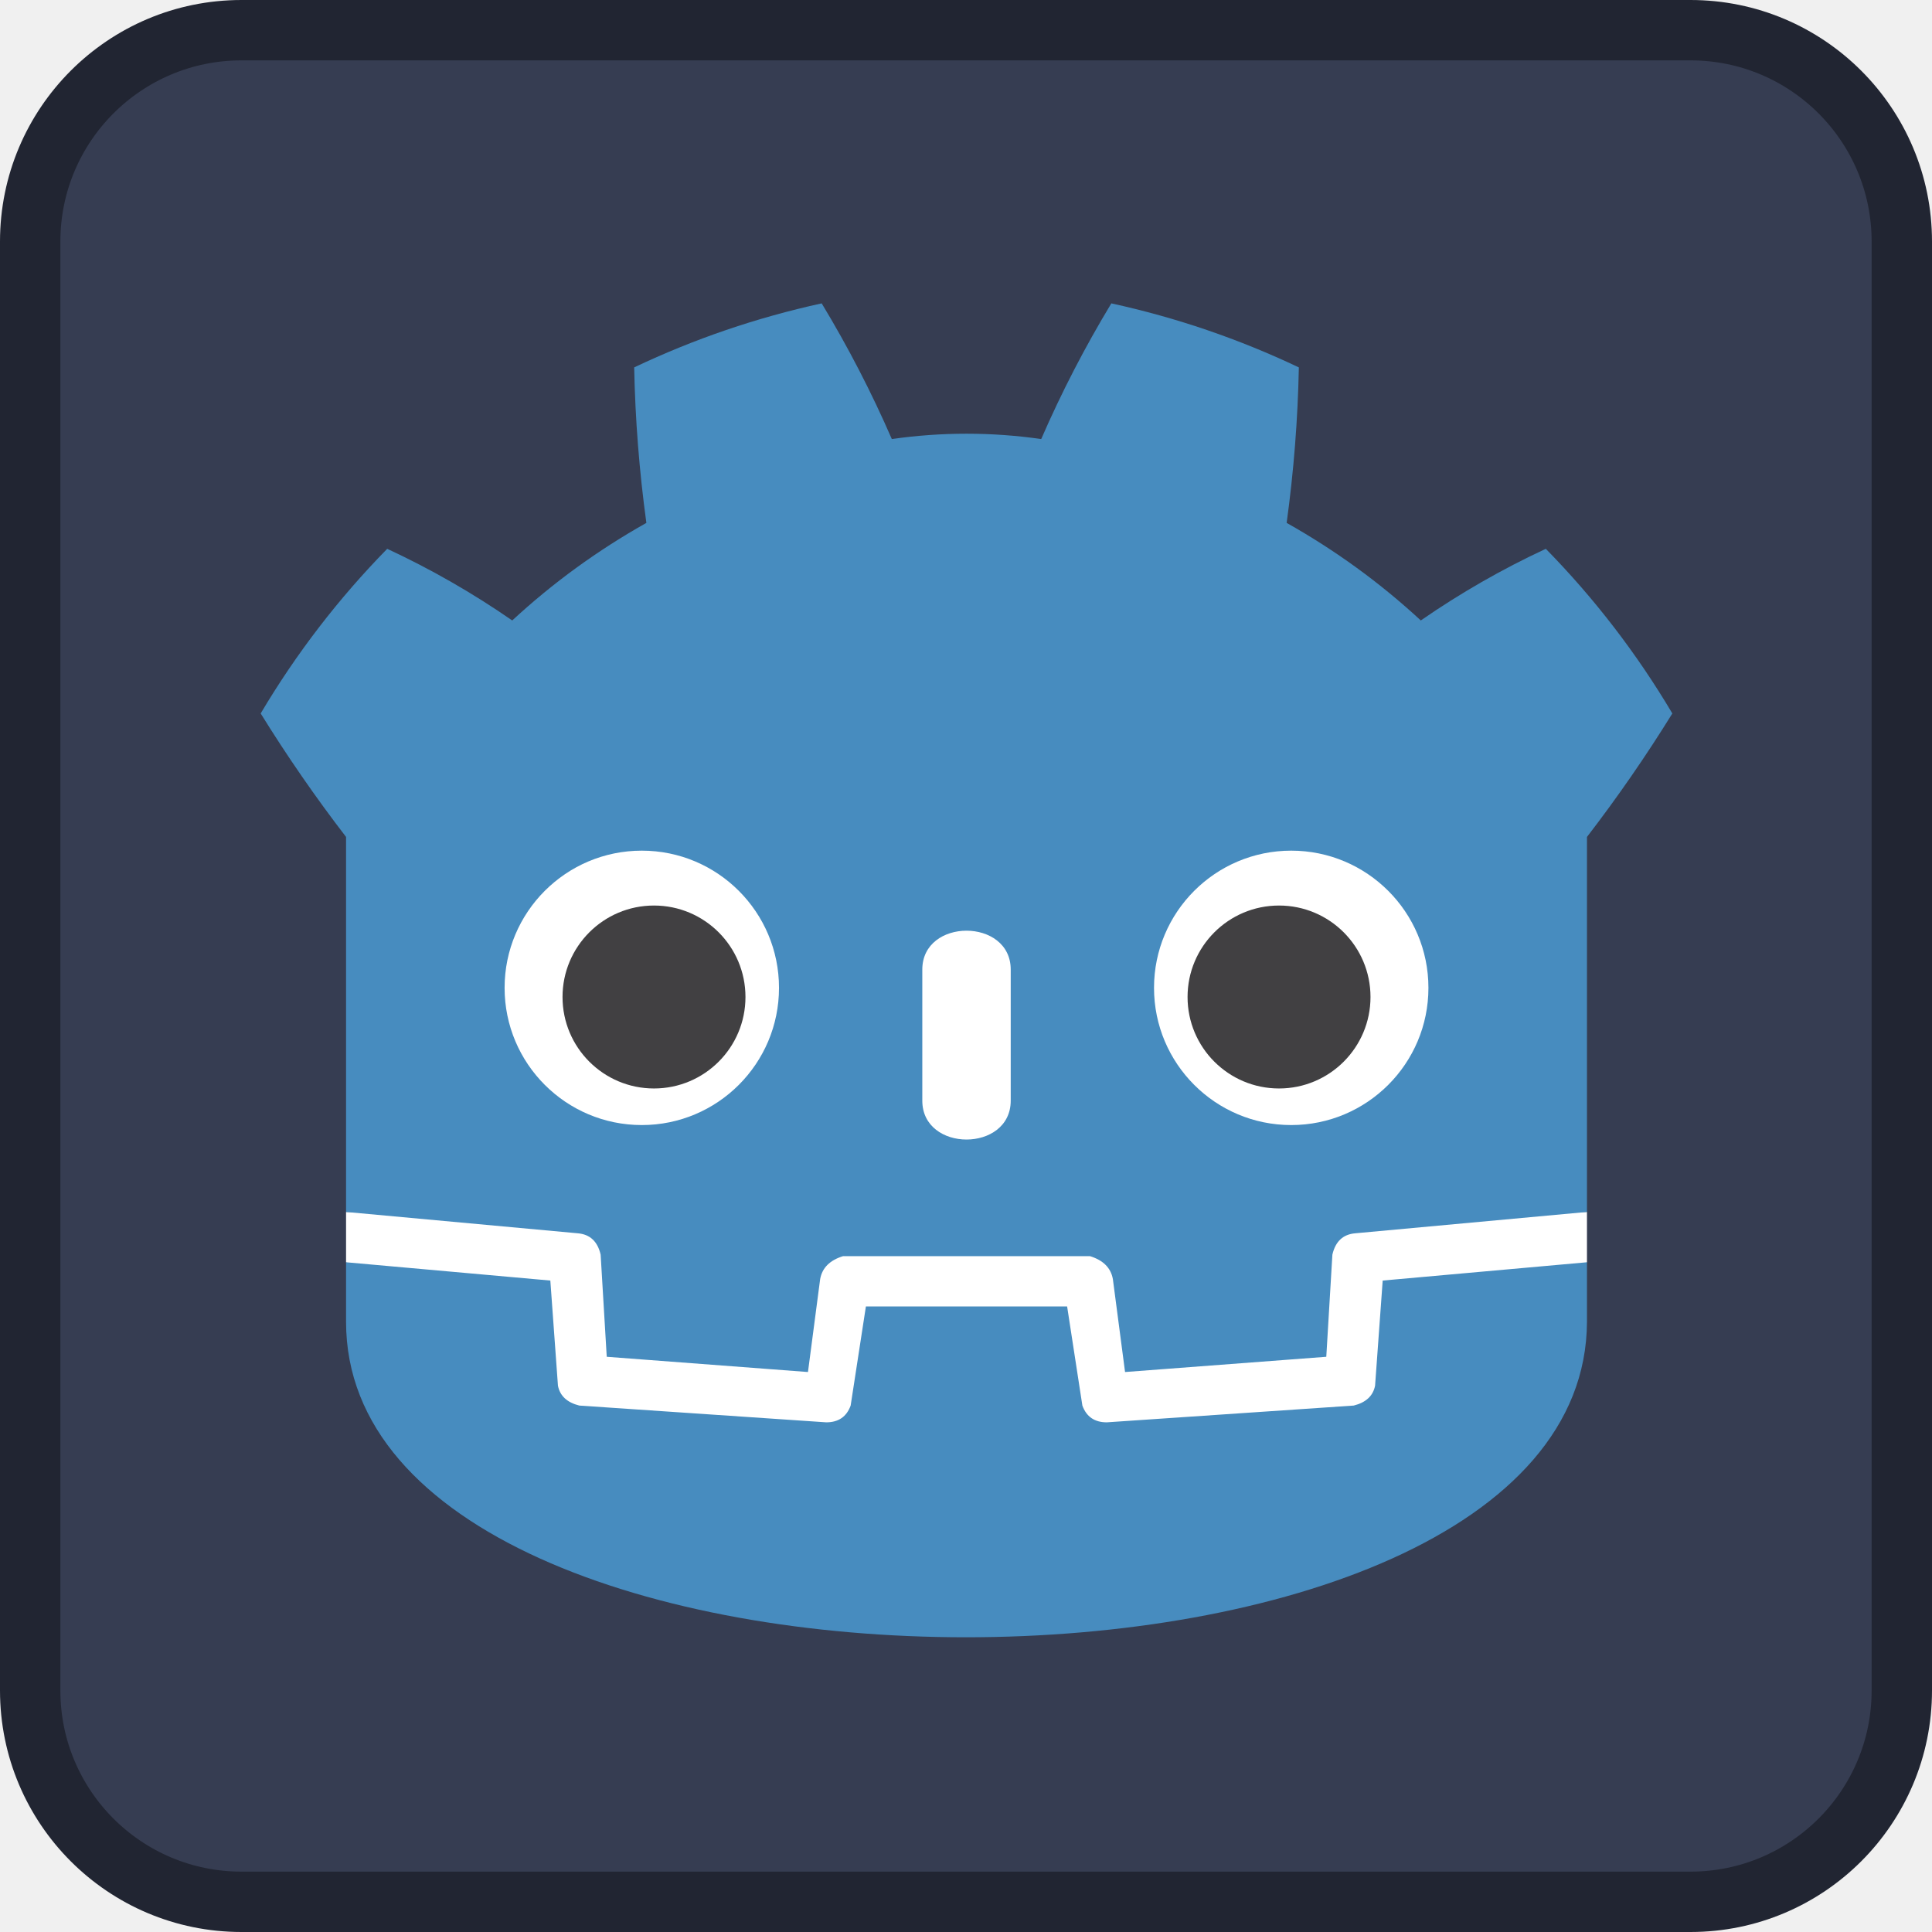
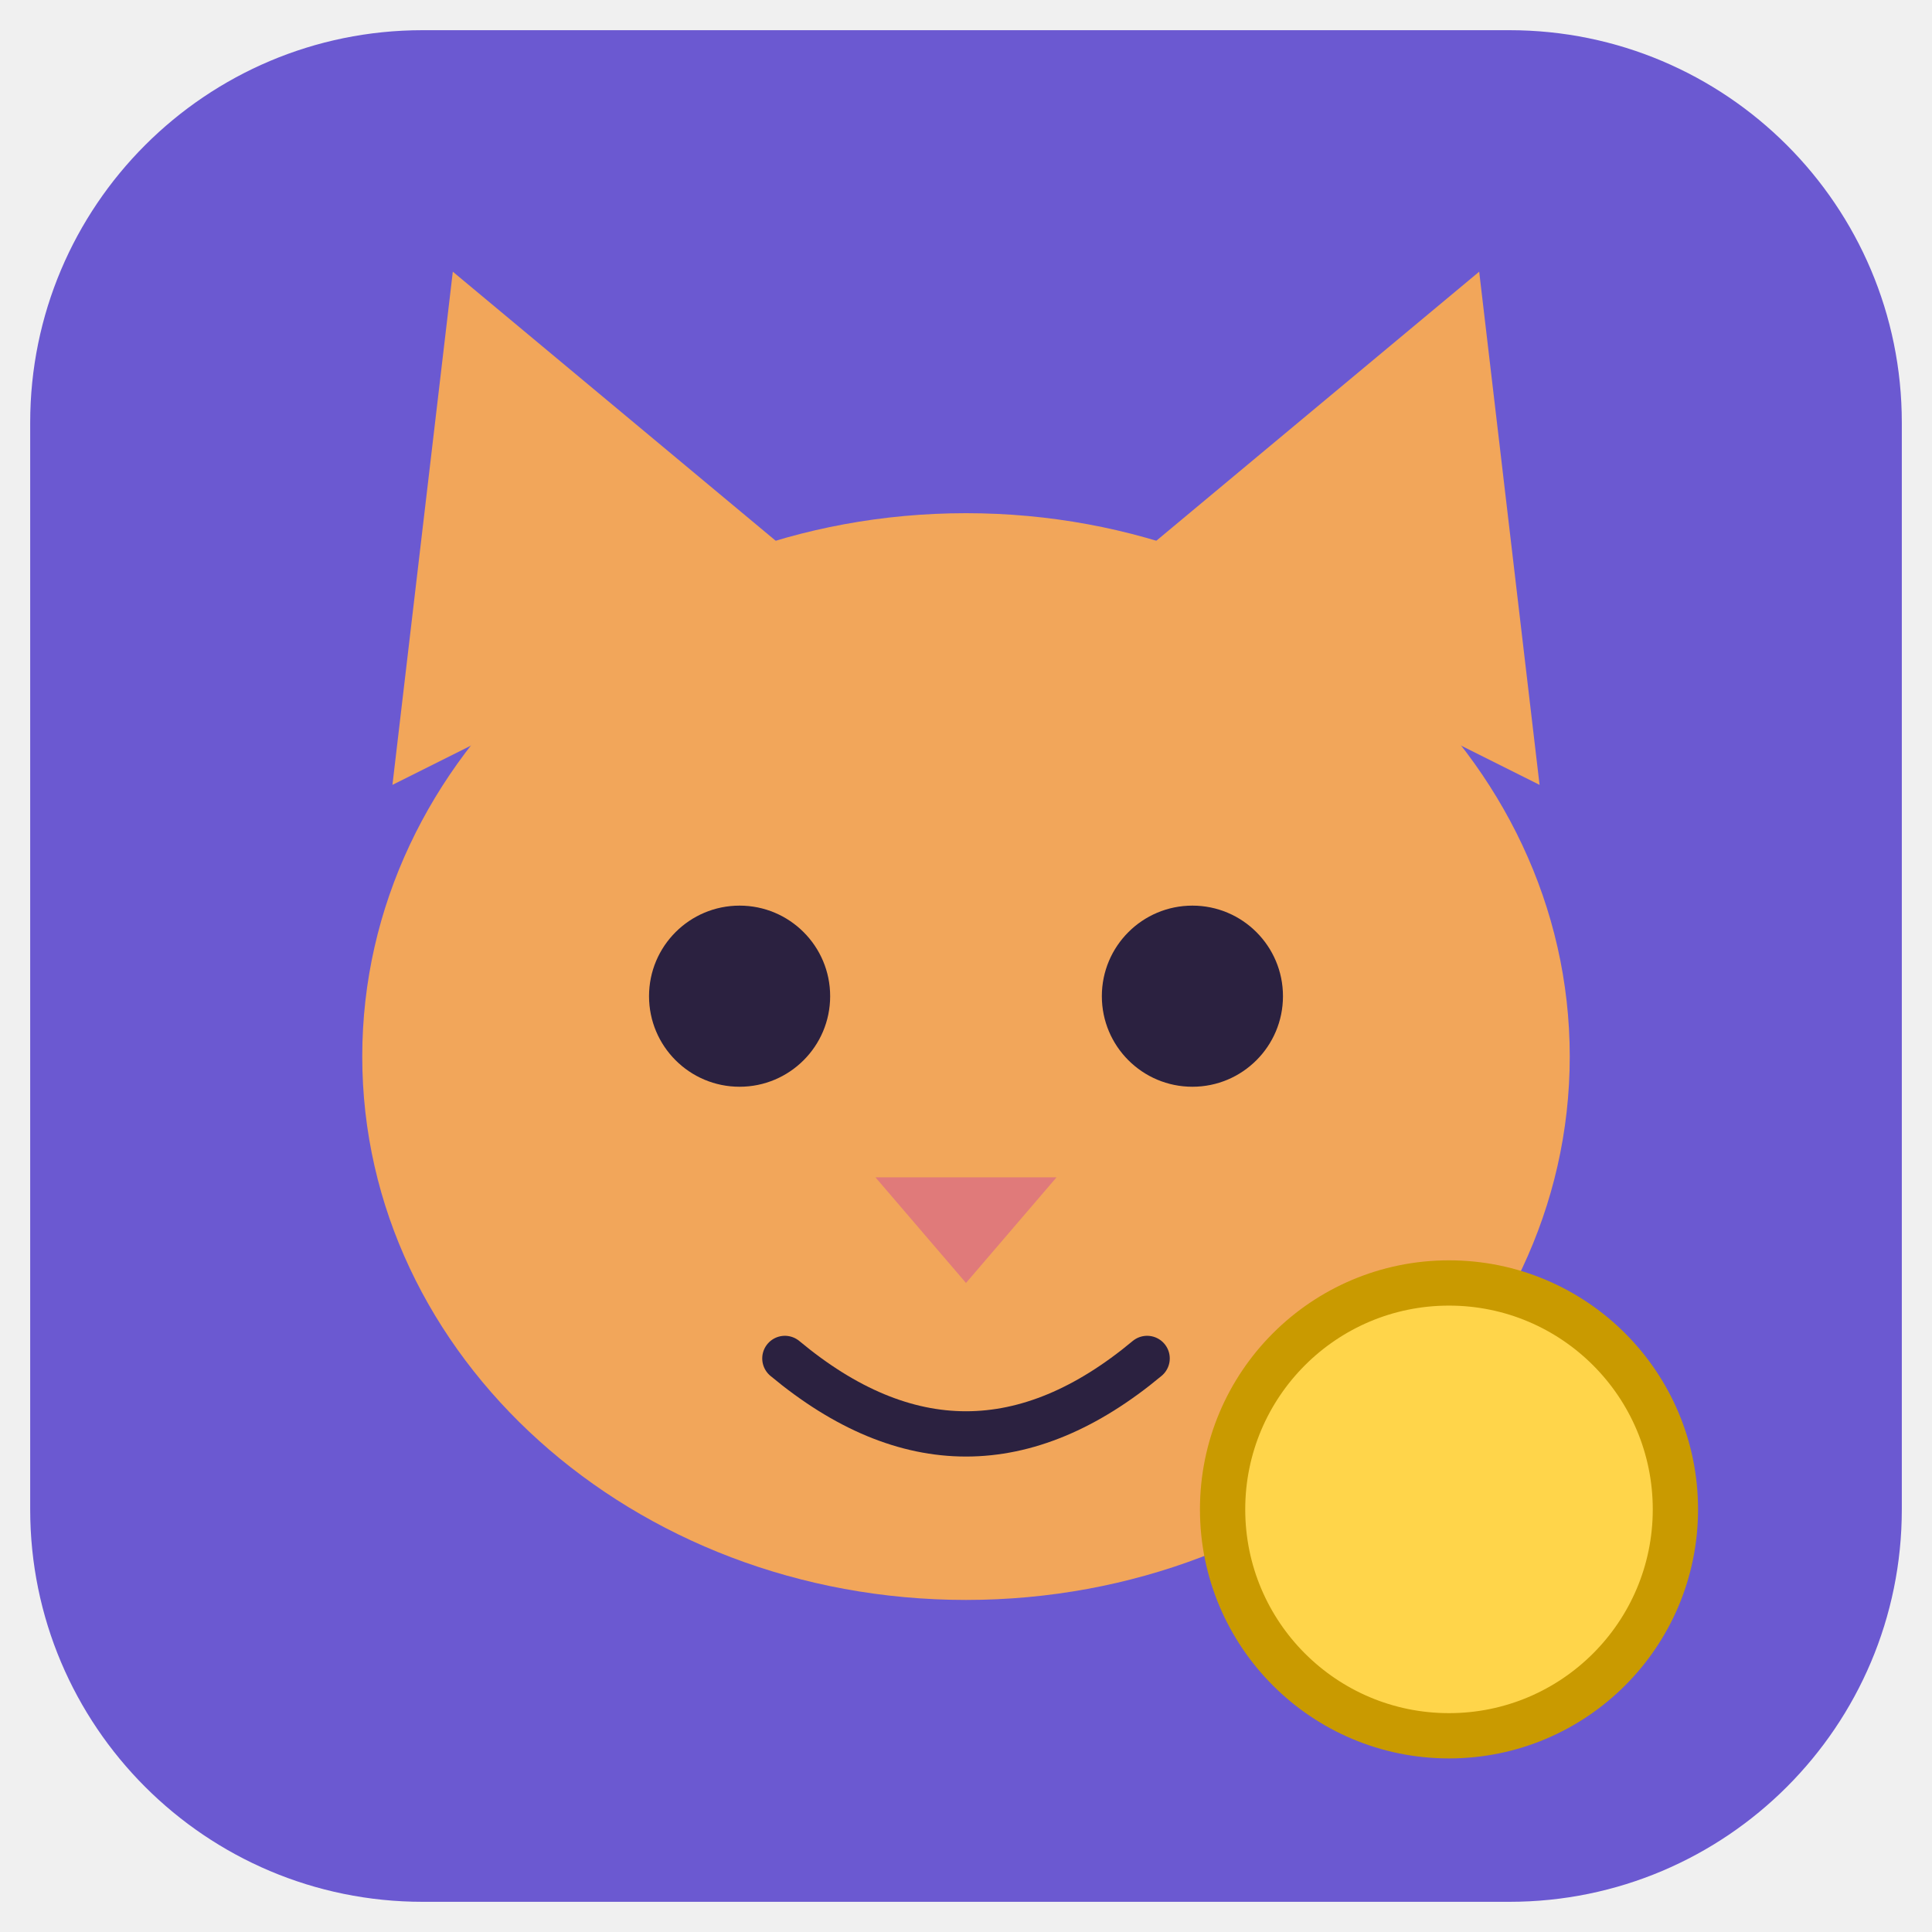
- <svg xmlns="http://www.w3.org/2000/svg" width="128" height="128">
-   <rect width="124" height="124" x="2" y="2" fill="#363d52" stroke="#212532" stroke-width="4" rx="14" />
-   <g fill="#fff" transform="translate(12.322 12.322)scale(.101)">
-     <path d="M105 673v33q407 354 814 0v-33z" />
-     <path fill="#478cbf" d="m105 673 152 14q12 1 15 14l4 67 132 10 8-61q2-11 15-15h162q13 4 15 15l8 61 132-10 4-67q3-13 15-14l152-14V427q30-39 56-81-35-59-83-108-43 20-82 47-40-37-88-64 7-51 8-102-59-28-123-42-26 43-46 89-49-7-98 0-20-46-46-89-64 14-123 42 1 51 8 102-48 27-88 64-39-27-82-47-48 49-83 108 26 42 56 81zm0 33v39c0 276 813 276 814 0v-39l-134 12-5 69q-2 10-14 13l-162 11q-12 0-16-11l-10-65H446l-10 65q-4 11-16 11l-162-11q-12-3-14-13l-5-69z" />
-     <path d="M483 600c0 34 58 34 58 0v-86c0-34-58-34-58 0z" />
-     <circle cx="725" cy="526" r="90" />
-     <circle cx="299" cy="526" r="90" />
-   </g>
-   <g fill="#414042" transform="translate(12.322 12.322)scale(.101)">
-     <circle cx="307" cy="532" r="60" />
-     <circle cx="717" cy="532" r="60" />
-   </g>
+ <svg xmlns="http://www.w3.org/2000/svg" width="128" height="128" viewBox="0 0 128 128">
+   <rect width="124" height="124" x="2" y="2" rx="26" fill="#6b59d1" />
+   <polygon points="26,52 30,18 54,38" fill="#f2a65a" />
+   <polygon points="102,52 98,18 74,38" fill="#f2a65a" />
+   <ellipse cx="64" cy="70" rx="40" ry="36" fill="#f2a65a" />
+   <circle cx="49" cy="66" r="6" fill="#2b2140" />
+   <circle cx="79" cy="66" r="6" fill="#2b2140" />
+   <polygon points="58,78 70,78 64,85" fill="#e07a7a" />
+   <path d="M52 90 Q64 100 76 90" fill="none" stroke="#2b2140" stroke-width="3" stroke-linecap="round" />
+   <circle cx="96" cy="100" r="15" fill="#ffd54a" stroke="#c99a00" stroke-width="3" />
</svg>
